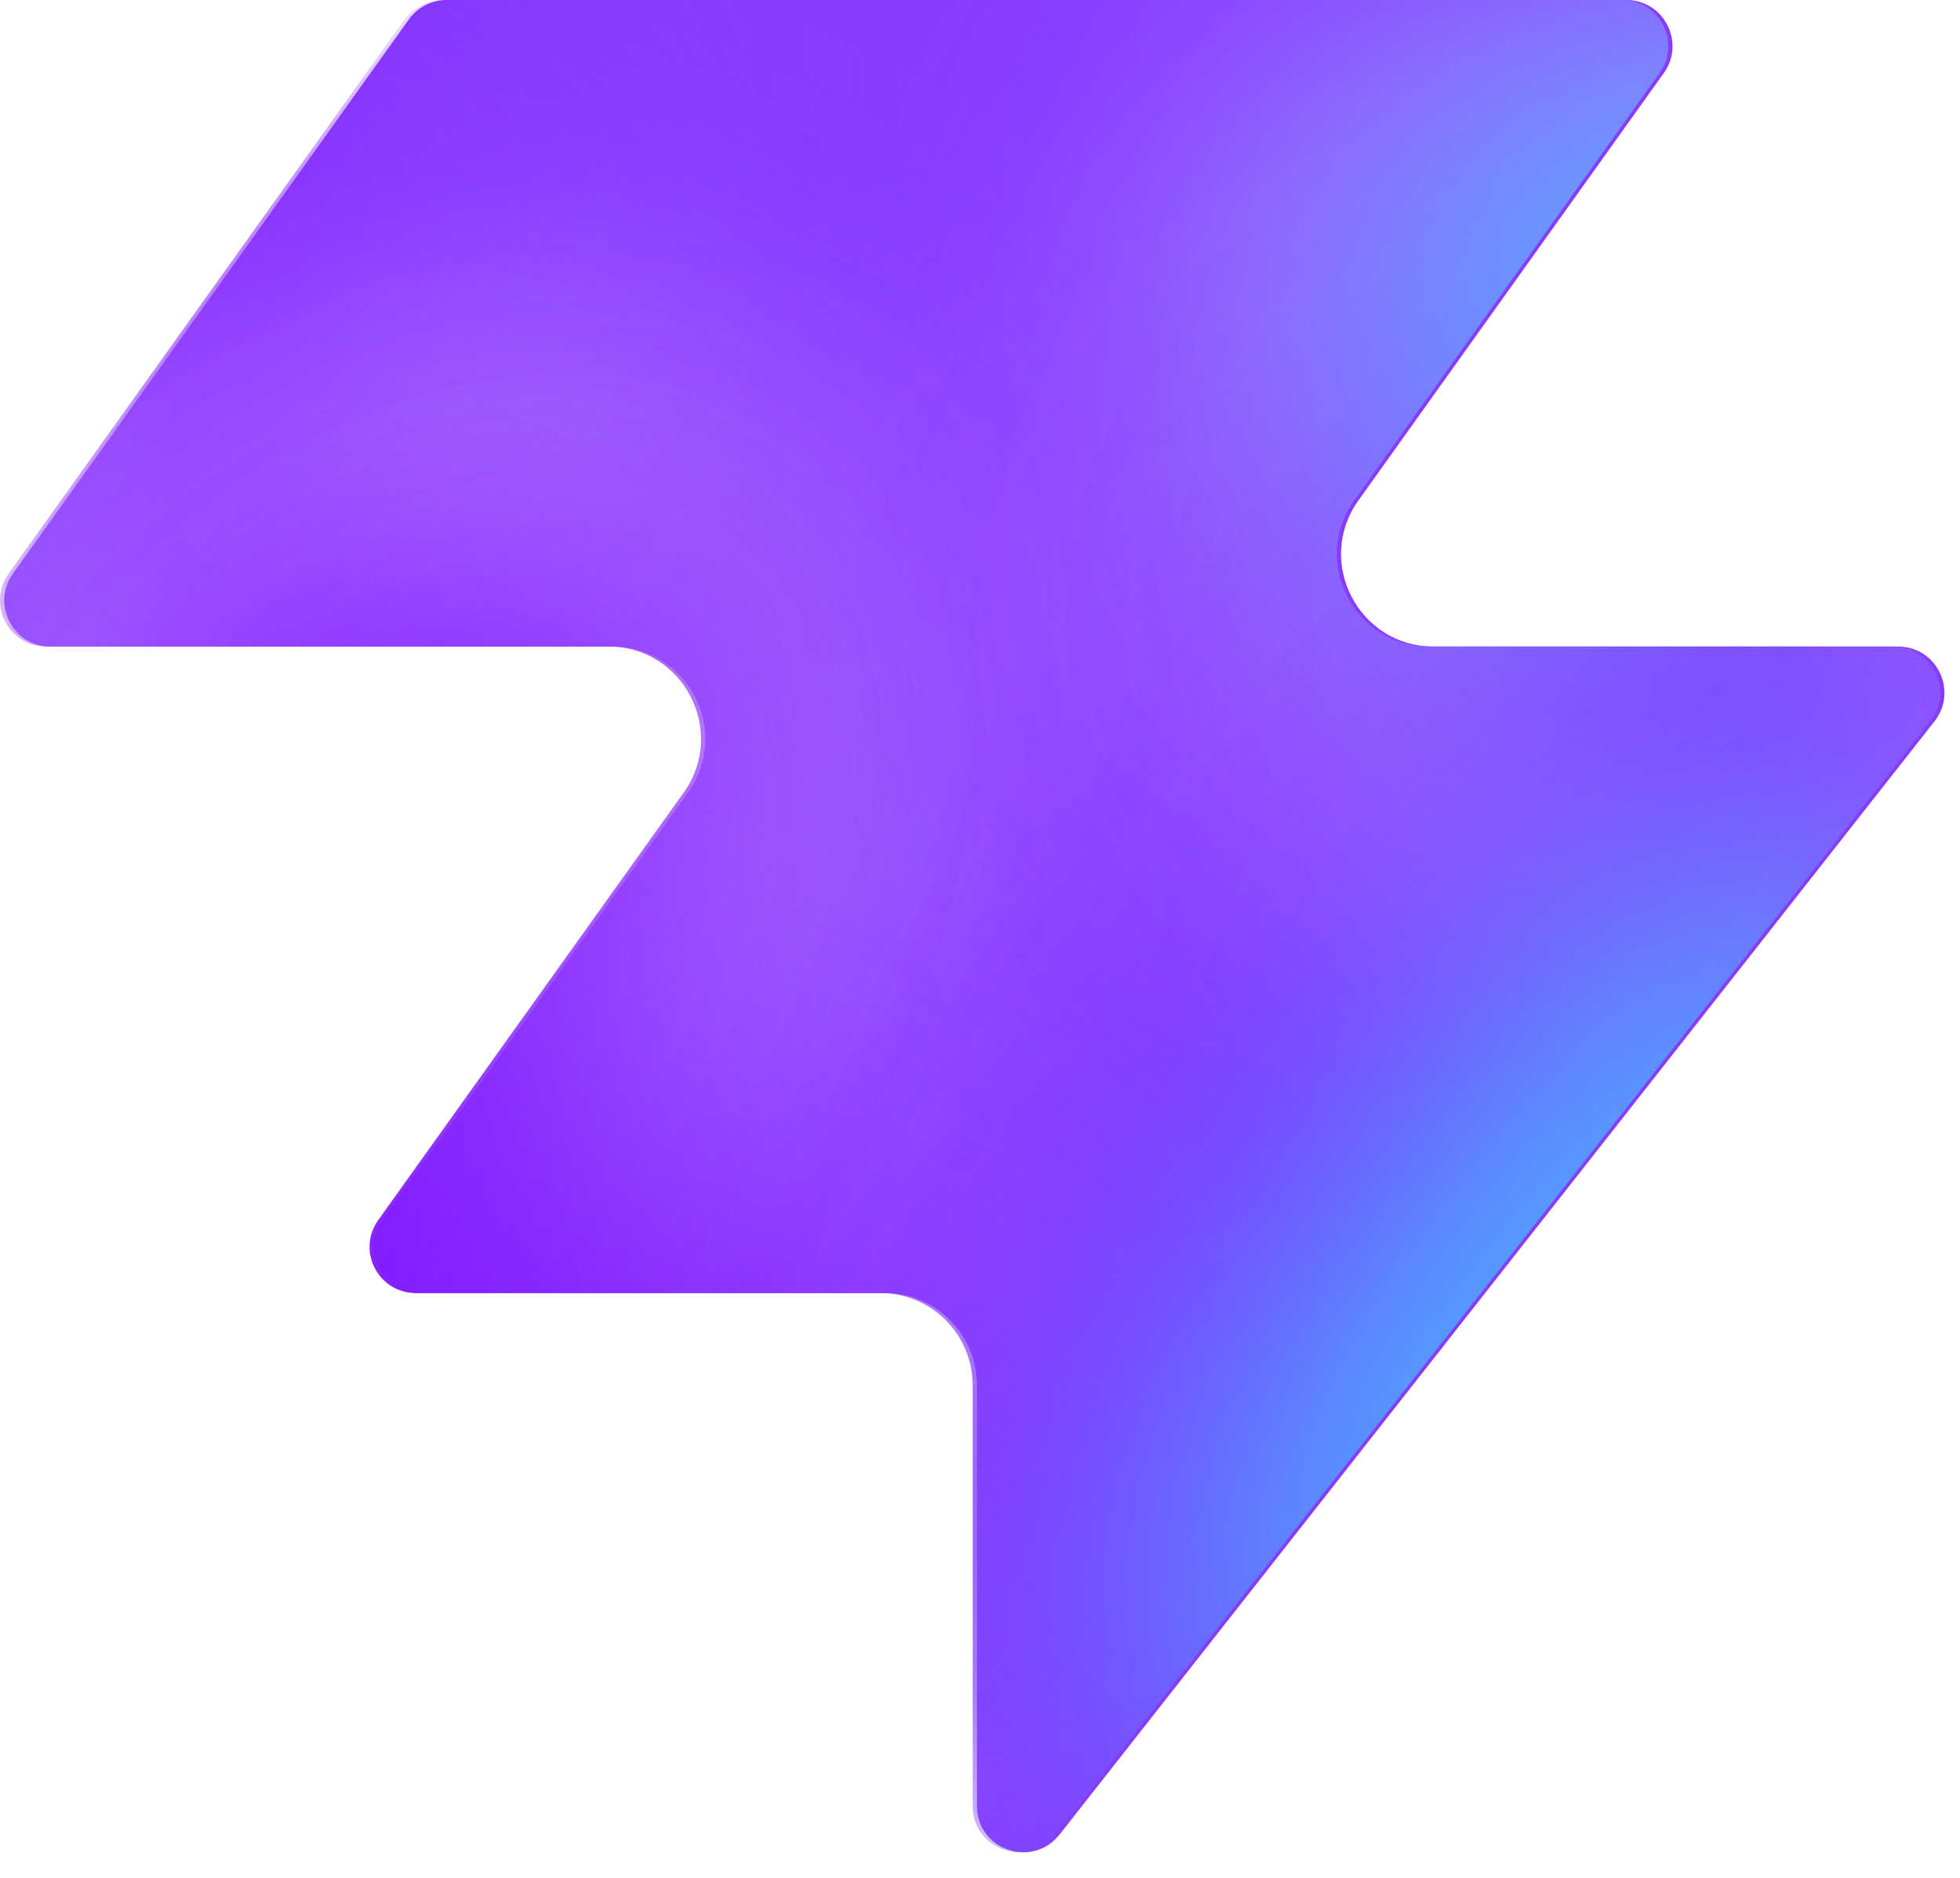
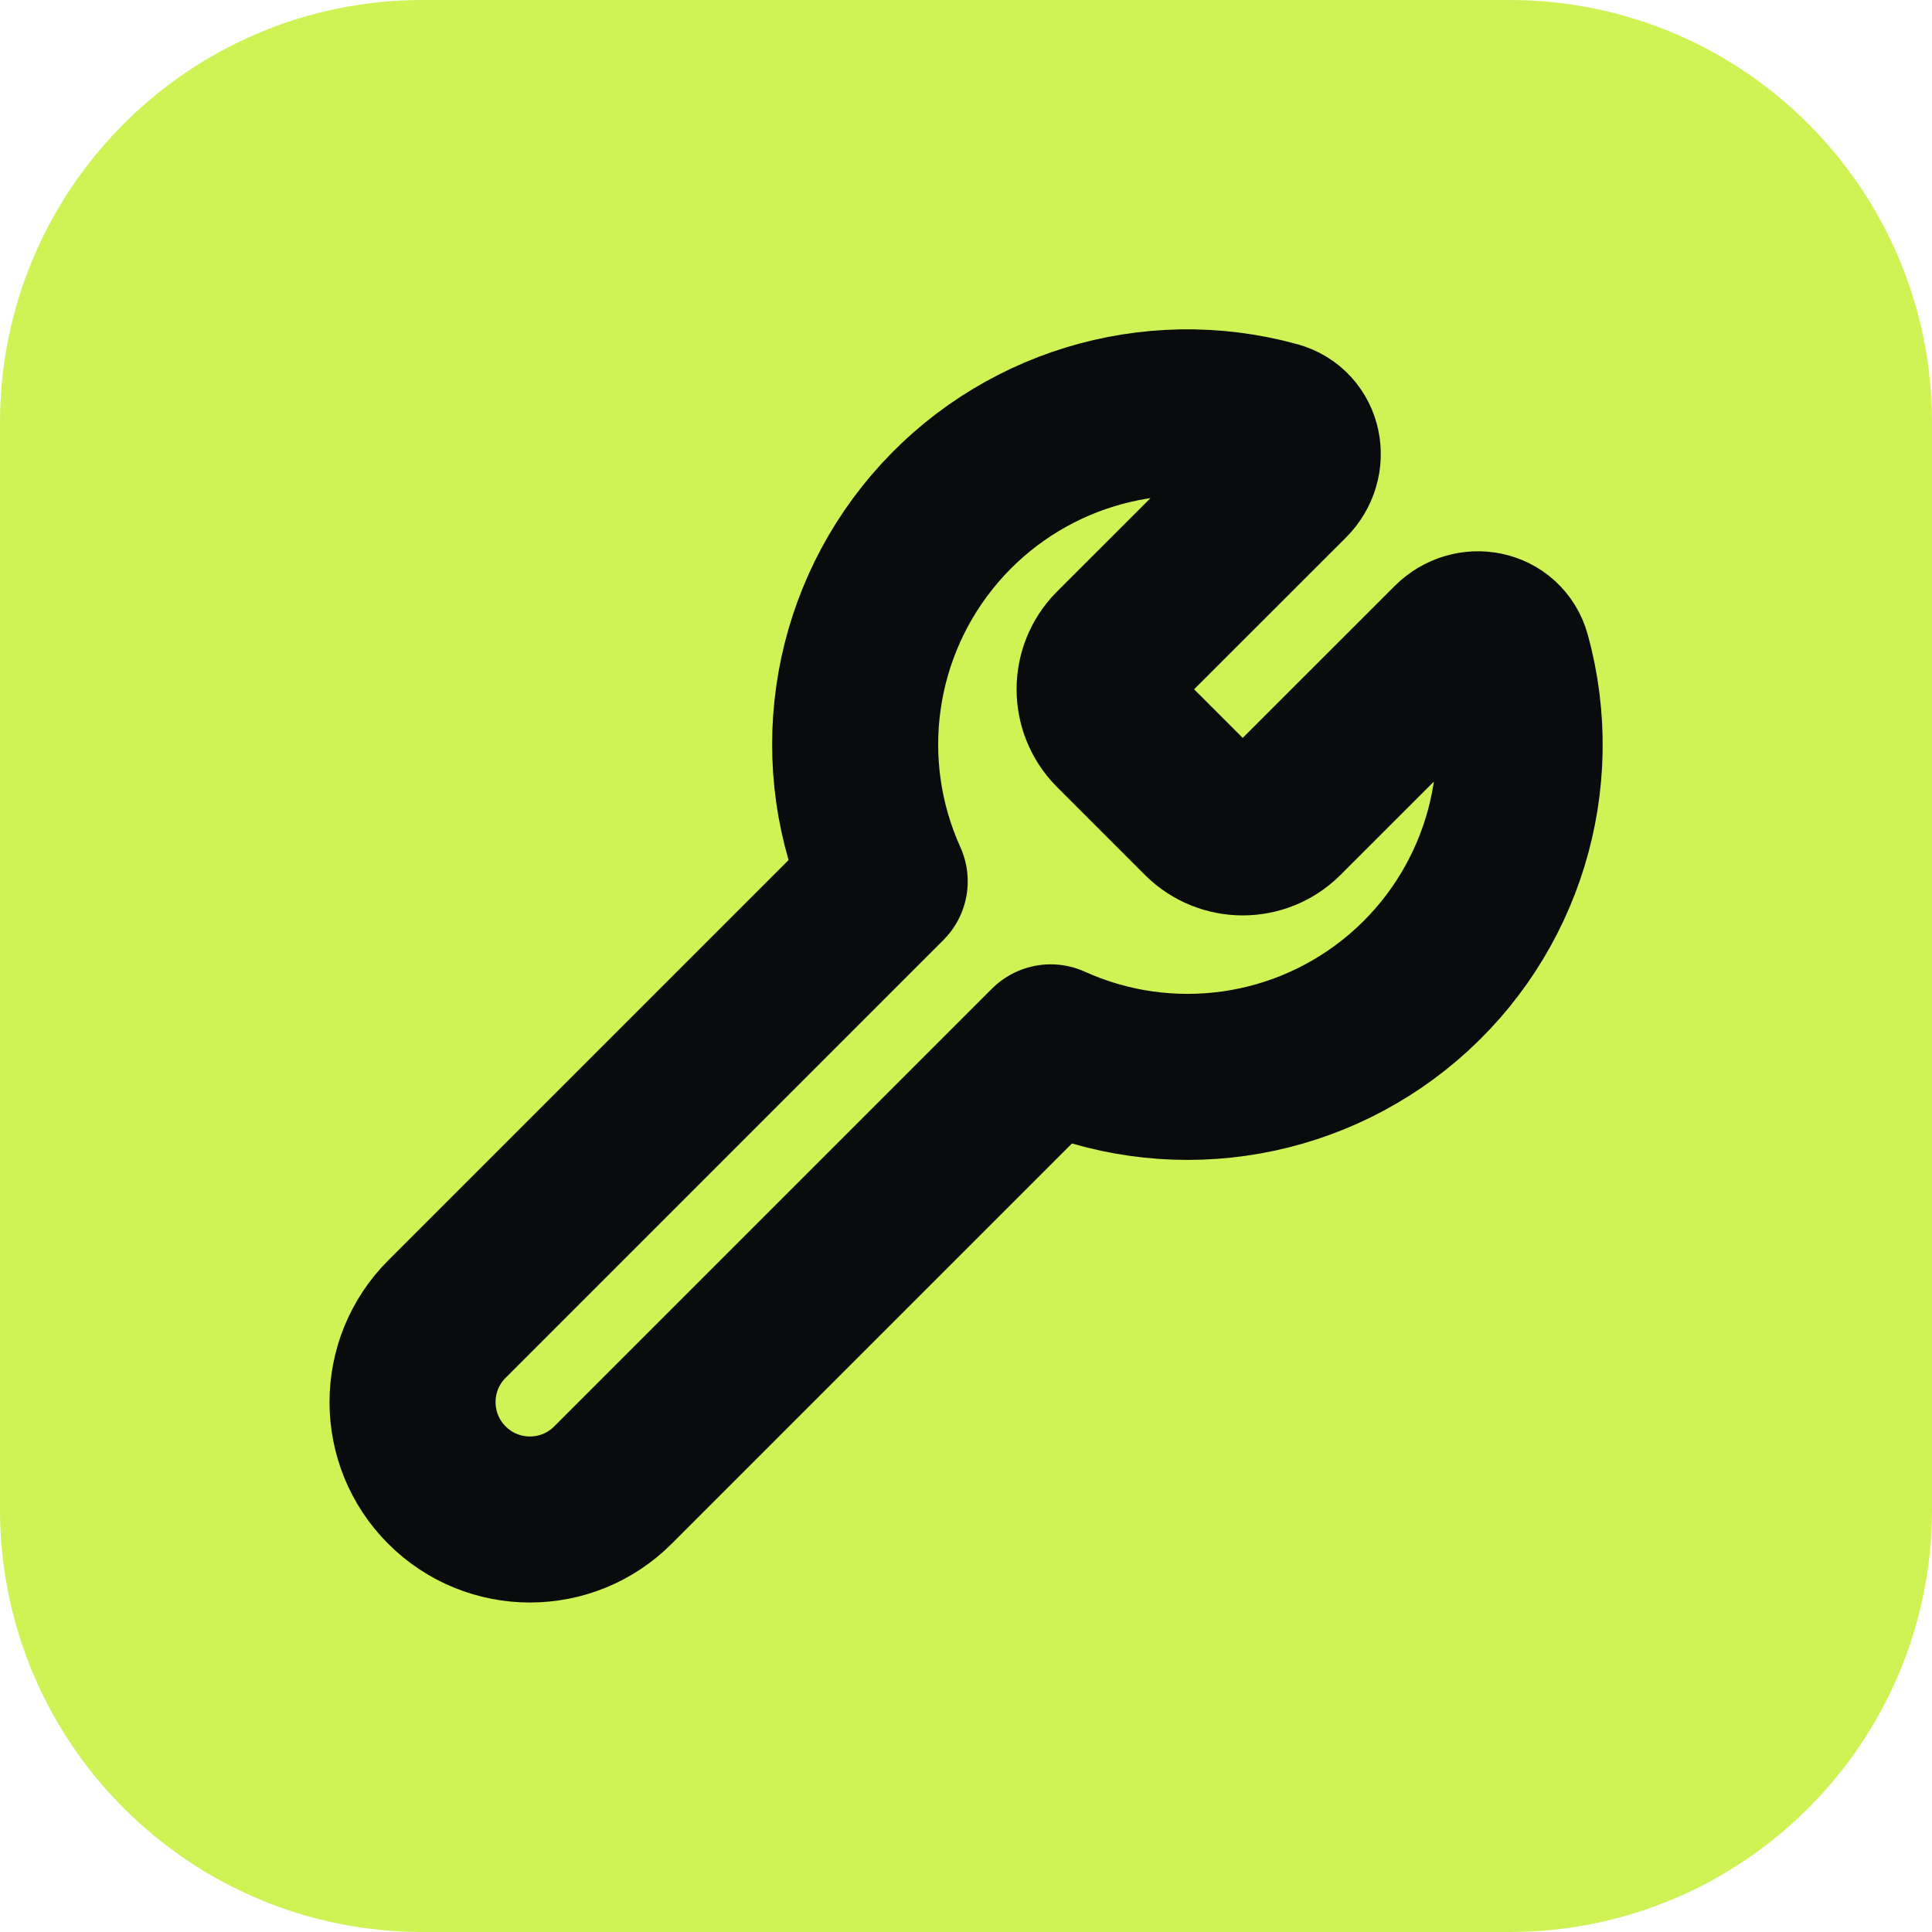
- <svg xmlns="http://www.w3.org/2000/svg" width="48" height="46" fill="none" viewBox="0 0 48 46">
-   <path fill="#863bff" d="M25.946 44.938c-.664.845-2.021.375-2.021-.698V33.937a2.26 2.26 0 0 0-2.262-2.262H10.287c-.92 0-1.456-1.04-.92-1.788l7.48-10.471c1.07-1.497 0-3.578-1.842-3.578H1.237c-.92 0-1.456-1.04-.92-1.788L10.013.474c.214-.297.556-.474.92-.474h28.894c.92 0 1.456 1.04.92 1.788l-7.48 10.471c-1.07 1.498 0 3.579 1.842 3.579h11.377c.943 0 1.473 1.088.89 1.83L25.947 44.94z" style="fill:#863bff;fill:color(display-p3 .525 .23 1);fill-opacity:1" />
-   <mask id="a" width="48" height="46" x="0" y="0" maskUnits="userSpaceOnUse" style="mask-type:alpha">
-     <path fill="#000" d="M25.842 44.938c-.664.844-2.021.375-2.021-.698V33.937a2.26 2.26 0 0 0-2.262-2.262H10.183c-.92 0-1.456-1.04-.92-1.788l7.48-10.471c1.07-1.498 0-3.579-1.842-3.579H1.133c-.92 0-1.456-1.04-.92-1.787L9.91.473c.214-.297.556-.474.92-.474h28.894c.92 0 1.456 1.04.92 1.788l-7.48 10.471c-1.07 1.498 0 3.578 1.842 3.578h11.377c.943 0 1.473 1.088.89 1.832L25.843 44.94z" style="fill:#000;fill-opacity:1" />
-   </mask>
-   <g mask="url(#a)">
-     <g filter="url(#b)">
-       <ellipse cx="5.508" cy="14.704" fill="#ede6ff" rx="5.508" ry="14.704" style="fill:#ede6ff;fill:color(display-p3 .927 .903 1);fill-opacity:1" transform="matrix(.00324 1 1 -.00324 -4.47 31.516)" />
-     </g>
-     <g filter="url(#c)">
-       <ellipse cx="10.399" cy="29.851" fill="#ede6ff" rx="10.399" ry="29.851" style="fill:#ede6ff;fill:color(display-p3 .927 .903 1);fill-opacity:1" transform="matrix(.00324 1 1 -.00324 -39.328 7.883)" />
-     </g>
-     <g filter="url(#d)">
-       <ellipse cx="5.508" cy="30.487" fill="#7e14ff" rx="5.508" ry="30.487" style="fill:#7e14ff;fill:color(display-p3 .492 .077 1);fill-opacity:1" transform="rotate(89.814 -25.913 -14.639)scale(1 -1)" />
-     </g>
-     <g filter="url(#e)">
-       <ellipse cx="5.508" cy="30.599" fill="#7e14ff" rx="5.508" ry="30.599" style="fill:#7e14ff;fill:color(display-p3 .492 .077 1);fill-opacity:1" transform="rotate(89.814 -32.644 -3.334)scale(1 -1)" />
-     </g>
-     <g filter="url(#f)">
-       <ellipse cx="5.508" cy="30.599" fill="#7e14ff" rx="5.508" ry="30.599" style="fill:#7e14ff;fill:color(display-p3 .492 .077 1);fill-opacity:1" transform="matrix(.00324 1 1 -.00324 -34.34 30.47)" />
-     </g>
-     <g filter="url(#g)">
-       <ellipse cx="14.072" cy="22.078" fill="#ede6ff" rx="14.072" ry="22.078" style="fill:#ede6ff;fill:color(display-p3 .927 .903 1);fill-opacity:1" transform="rotate(93.35 24.506 48.493)scale(-1 1)" />
-     </g>
-     <g filter="url(#h)">
-       <ellipse cx="3.47" cy="21.501" fill="#7e14ff" rx="3.47" ry="21.501" style="fill:#7e14ff;fill:color(display-p3 .492 .077 1);fill-opacity:1" transform="rotate(89.009 28.708 47.59)scale(-1 1)" />
-     </g>
-     <g filter="url(#i)">
-       <ellipse cx="3.47" cy="21.501" fill="#7e14ff" rx="3.47" ry="21.501" style="fill:#7e14ff;fill:color(display-p3 .492 .077 1);fill-opacity:1" transform="rotate(89.009 28.708 47.59)scale(-1 1)" />
-     </g>
-     <g filter="url(#j)">
-       <ellipse cx=".387" cy="8.972" fill="#7e14ff" rx="4.407" ry="29.108" style="fill:#7e14ff;fill:color(display-p3 .492 .077 1);fill-opacity:1" transform="rotate(39.51 .387 8.972)" />
-     </g>
-     <g filter="url(#k)">
-       <ellipse cx="47.523" cy="-6.092" fill="#7e14ff" rx="4.407" ry="29.108" style="fill:#7e14ff;fill:color(display-p3 .492 .077 1);fill-opacity:1" transform="rotate(37.892 47.523 -6.092)" />
-     </g>
-     <g filter="url(#l)">
-       <ellipse cx="41.412" cy="6.333" fill="#47bfff" rx="5.971" ry="9.665" style="fill:#47bfff;fill:color(display-p3 .28 .748 1);fill-opacity:1" transform="rotate(37.892 41.412 6.333)" />
-     </g>
-     <g filter="url(#m)">
-       <ellipse cx="-1.879" cy="38.332" fill="#7e14ff" rx="4.407" ry="29.108" style="fill:#7e14ff;fill:color(display-p3 .492 .077 1);fill-opacity:1" transform="rotate(37.892 -1.88 38.332)" />
-     </g>
-     <g filter="url(#n)">
-       <ellipse cx="-1.879" cy="38.332" fill="#7e14ff" rx="4.407" ry="29.108" style="fill:#7e14ff;fill:color(display-p3 .492 .077 1);fill-opacity:1" transform="rotate(37.892 -1.88 38.332)" />
-     </g>
-     <g filter="url(#o)">
-       <ellipse cx="35.651" cy="29.907" fill="#7e14ff" rx="4.407" ry="29.108" style="fill:#7e14ff;fill:color(display-p3 .492 .077 1);fill-opacity:1" transform="rotate(37.892 35.651 29.907)" />
-     </g>
-     <g filter="url(#p)">
-       <ellipse cx="38.418" cy="32.4" fill="#47bfff" rx="5.971" ry="15.297" style="fill:#47bfff;fill:color(display-p3 .28 .748 1);fill-opacity:1" transform="rotate(37.892 38.418 32.4)" />
-     </g>
+ <svg xmlns="http://www.w3.org/2000/svg" width="32" height="32" viewBox="0 0 32 32">
+   <rect width="32" height="32" rx="7" fill="#CFF255" />
+   <g transform="translate(5 5) scale(0.9166667)" fill="none" stroke="#0A0B0C" stroke-width="3" stroke-linecap="round" stroke-linejoin="round">
+     <path d="M14.7 6.3a1 1 0 0 0 0 1.4l1.6 1.6a1 1 0 0 0 1.4 0l3.106-3.105c.32-.322.863-.22.983.218a6 6 0 0 1-8.259 7.057l-7.91 7.91a1 1 0 0 1-2.999-3l7.91-7.91a6 6 0 0 1 7.057-8.259c.438.12.54.662.219.984z" />
  </g>
-   <defs>
-     <filter id="b" width="60.045" height="41.654" x="-19.77" y="16.149" color-interpolation-filters="sRGB" filterUnits="userSpaceOnUse">
-       <feFlood flood-opacity="0" result="BackgroundImageFix" />
-       <feBlend in="SourceGraphic" in2="BackgroundImageFix" result="shape" />
-       <feGaussianBlur result="effect1_foregroundBlur_2002_17158" stdDeviation="7.659" />
-     </filter>
-     <filter id="c" width="90.34" height="51.437" x="-54.613" y="-7.533" color-interpolation-filters="sRGB" filterUnits="userSpaceOnUse">
-       <feFlood flood-opacity="0" result="BackgroundImageFix" />
-       <feBlend in="SourceGraphic" in2="BackgroundImageFix" result="shape" />
-       <feGaussianBlur result="effect1_foregroundBlur_2002_17158" stdDeviation="7.659" />
-     </filter>
-     <filter id="d" width="79.355" height="29.4" x="-49.64" y="2.03" color-interpolation-filters="sRGB" filterUnits="userSpaceOnUse">
-       <feFlood flood-opacity="0" result="BackgroundImageFix" />
-       <feBlend in="SourceGraphic" in2="BackgroundImageFix" result="shape" />
-       <feGaussianBlur result="effect1_foregroundBlur_2002_17158" stdDeviation="4.596" />
-     </filter>
-     <filter id="e" width="79.579" height="29.4" x="-45.045" y="20.029" color-interpolation-filters="sRGB" filterUnits="userSpaceOnUse">
-       <feFlood flood-opacity="0" result="BackgroundImageFix" />
-       <feBlend in="SourceGraphic" in2="BackgroundImageFix" result="shape" />
-       <feGaussianBlur result="effect1_foregroundBlur_2002_17158" stdDeviation="4.596" />
-     </filter>
-     <filter id="f" width="79.579" height="29.4" x="-43.513" y="21.178" color-interpolation-filters="sRGB" filterUnits="userSpaceOnUse">
-       <feFlood flood-opacity="0" result="BackgroundImageFix" />
-       <feBlend in="SourceGraphic" in2="BackgroundImageFix" result="shape" />
-       <feGaussianBlur result="effect1_foregroundBlur_2002_17158" stdDeviation="4.596" />
-     </filter>
-     <filter id="g" width="74.749" height="58.852" x="15.756" y="-17.901" color-interpolation-filters="sRGB" filterUnits="userSpaceOnUse">
-       <feFlood flood-opacity="0" result="BackgroundImageFix" />
-       <feBlend in="SourceGraphic" in2="BackgroundImageFix" result="shape" />
-       <feGaussianBlur result="effect1_foregroundBlur_2002_17158" stdDeviation="7.659" />
-     </filter>
-     <filter id="h" width="61.377" height="25.362" x="23.548" y="2.284" color-interpolation-filters="sRGB" filterUnits="userSpaceOnUse">
-       <feFlood flood-opacity="0" result="BackgroundImageFix" />
-       <feBlend in="SourceGraphic" in2="BackgroundImageFix" result="shape" />
-       <feGaussianBlur result="effect1_foregroundBlur_2002_17158" stdDeviation="4.596" />
-     </filter>
-     <filter id="i" width="61.377" height="25.362" x="23.548" y="2.284" color-interpolation-filters="sRGB" filterUnits="userSpaceOnUse">
-       <feFlood flood-opacity="0" result="BackgroundImageFix" />
-       <feBlend in="SourceGraphic" in2="BackgroundImageFix" result="shape" />
-       <feGaussianBlur result="effect1_foregroundBlur_2002_17158" stdDeviation="4.596" />
-     </filter>
-     <filter id="j" width="56.045" height="63.649" x="-27.636" y="-22.853" color-interpolation-filters="sRGB" filterUnits="userSpaceOnUse">
-       <feFlood flood-opacity="0" result="BackgroundImageFix" />
-       <feBlend in="SourceGraphic" in2="BackgroundImageFix" result="shape" />
-       <feGaussianBlur result="effect1_foregroundBlur_2002_17158" stdDeviation="4.596" />
-     </filter>
-     <filter id="k" width="54.814" height="64.646" x="20.116" y="-38.415" color-interpolation-filters="sRGB" filterUnits="userSpaceOnUse">
-       <feFlood flood-opacity="0" result="BackgroundImageFix" />
-       <feBlend in="SourceGraphic" in2="BackgroundImageFix" result="shape" />
-       <feGaussianBlur result="effect1_foregroundBlur_2002_17158" stdDeviation="4.596" />
-     </filter>
-     <filter id="l" width="33.541" height="35.313" x="24.641" y="-11.323" color-interpolation-filters="sRGB" filterUnits="userSpaceOnUse">
-       <feFlood flood-opacity="0" result="BackgroundImageFix" />
-       <feBlend in="SourceGraphic" in2="BackgroundImageFix" result="shape" />
-       <feGaussianBlur result="effect1_foregroundBlur_2002_17158" stdDeviation="4.596" />
-     </filter>
-     <filter id="m" width="54.814" height="64.646" x="-29.286" y="6.009" color-interpolation-filters="sRGB" filterUnits="userSpaceOnUse">
-       <feFlood flood-opacity="0" result="BackgroundImageFix" />
-       <feBlend in="SourceGraphic" in2="BackgroundImageFix" result="shape" />
-       <feGaussianBlur result="effect1_foregroundBlur_2002_17158" stdDeviation="4.596" />
-     </filter>
-     <filter id="n" width="54.814" height="64.646" x="-29.286" y="6.009" color-interpolation-filters="sRGB" filterUnits="userSpaceOnUse">
-       <feFlood flood-opacity="0" result="BackgroundImageFix" />
-       <feBlend in="SourceGraphic" in2="BackgroundImageFix" result="shape" />
-       <feGaussianBlur result="effect1_foregroundBlur_2002_17158" stdDeviation="4.596" />
-     </filter>
-     <filter id="o" width="54.814" height="64.646" x="8.244" y="-2.416" color-interpolation-filters="sRGB" filterUnits="userSpaceOnUse">
-       <feFlood flood-opacity="0" result="BackgroundImageFix" />
-       <feBlend in="SourceGraphic" in2="BackgroundImageFix" result="shape" />
-       <feGaussianBlur result="effect1_foregroundBlur_2002_17158" stdDeviation="4.596" />
-     </filter>
-     <filter id="p" width="39.409" height="43.623" x="18.713" y="10.588" color-interpolation-filters="sRGB" filterUnits="userSpaceOnUse">
-       <feFlood flood-opacity="0" result="BackgroundImageFix" />
-       <feBlend in="SourceGraphic" in2="BackgroundImageFix" result="shape" />
-       <feGaussianBlur result="effect1_foregroundBlur_2002_17158" stdDeviation="4.596" />
-     </filter>
-   </defs>
</svg>
